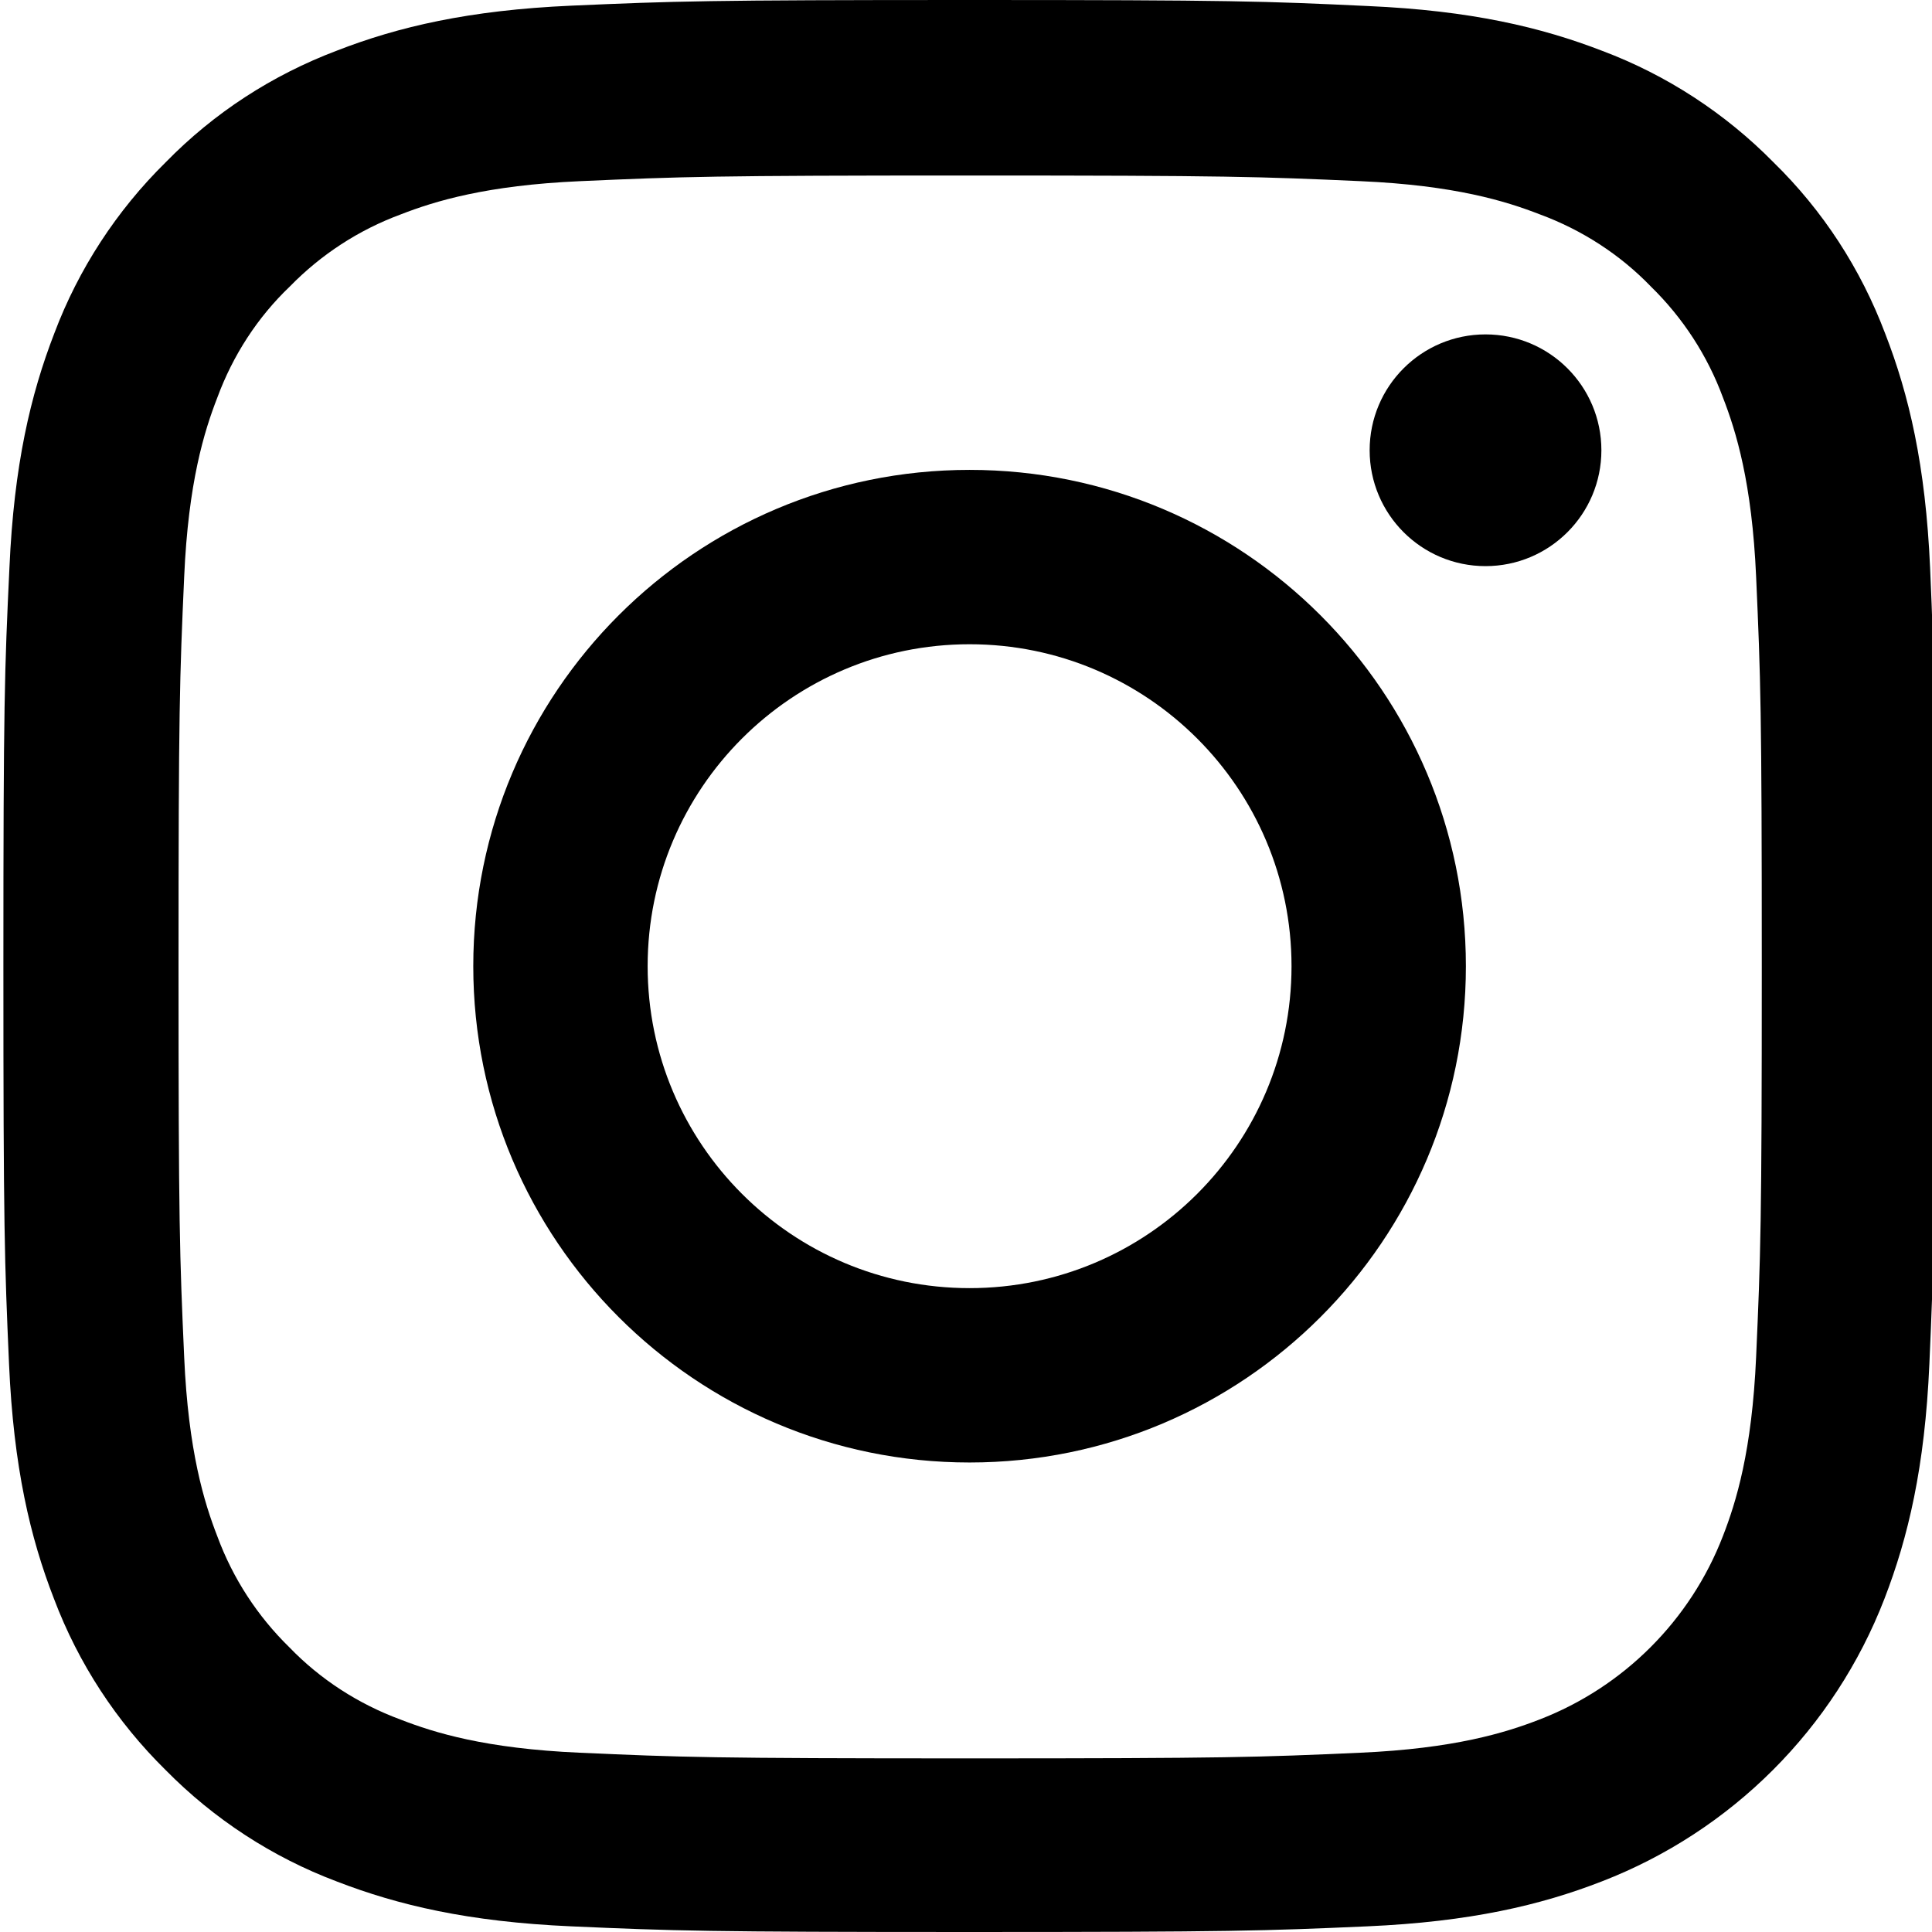
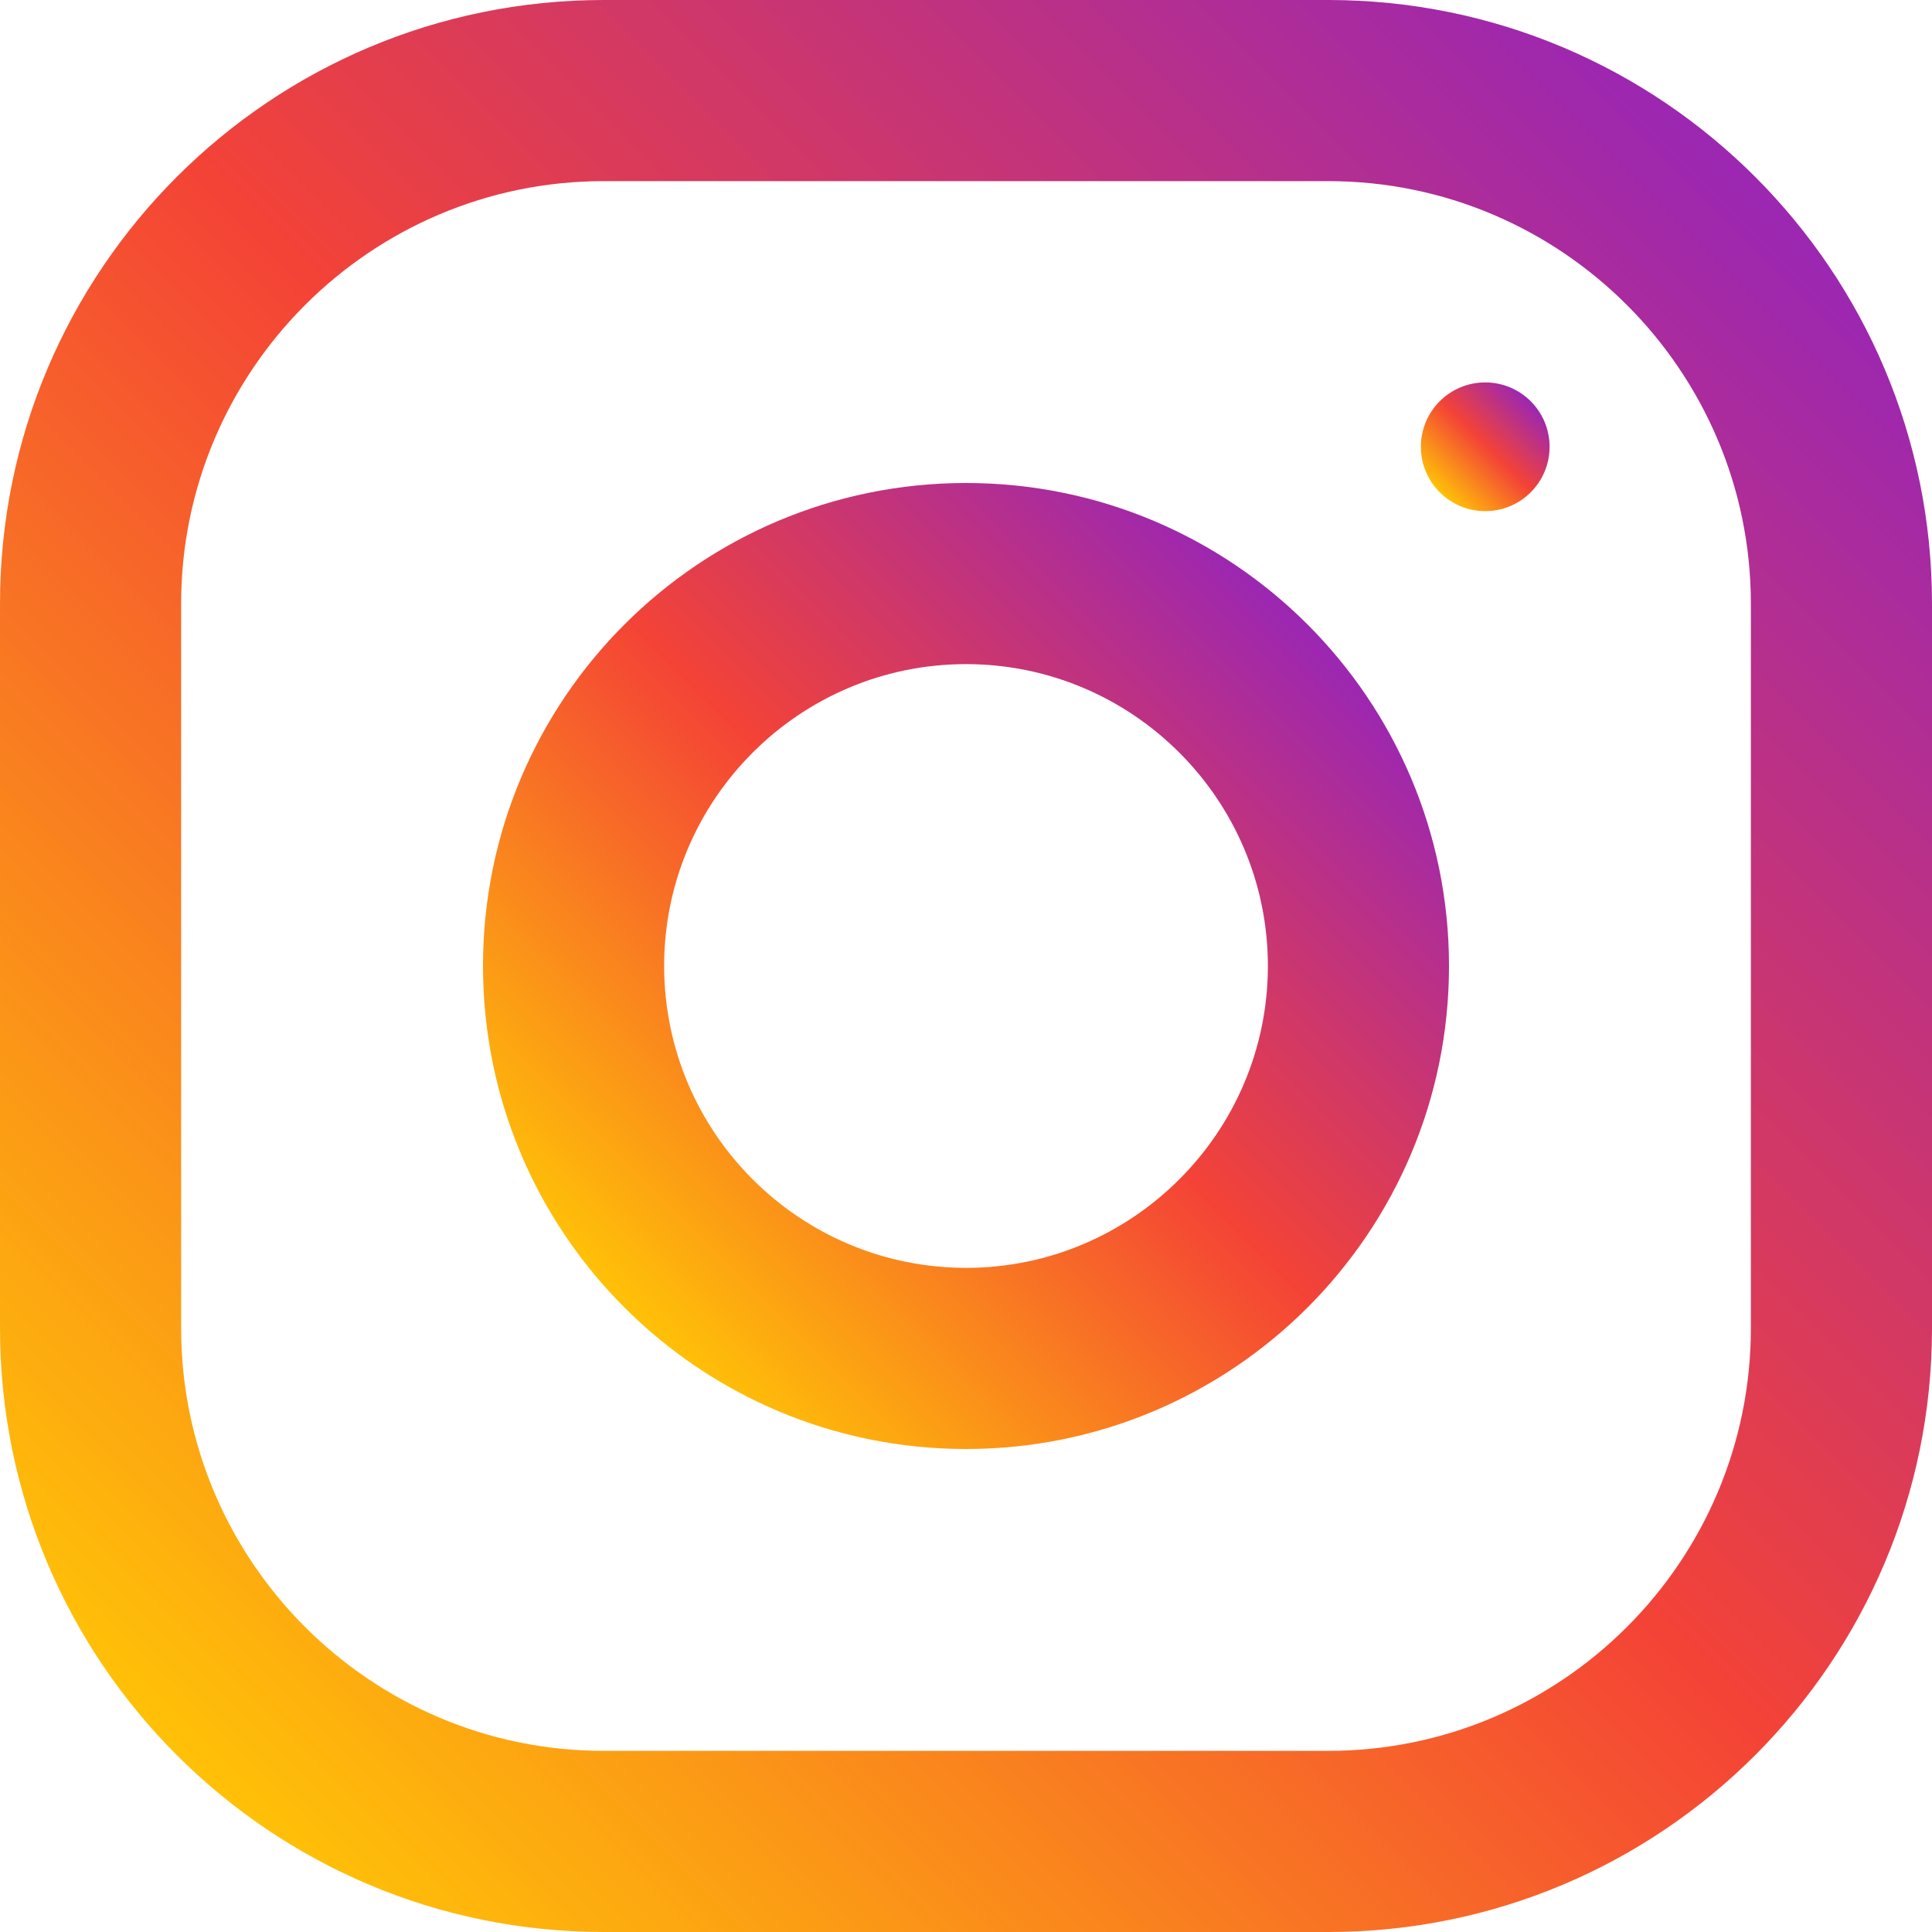
- <svg xmlns="http://www.w3.org/2000/svg" height="511pt" viewBox="0 0 511 511.9" width="511pt">
-   <path d="m510.949 150.5c-1.199-27.199-5.598-45.898-11.898-62.102-6.5-17.199-16.5-32.598-29.602-45.398-12.801-13-28.301-23.102-45.301-29.5-16.297-6.301-34.898-10.699-62.098-11.898-27.402-1.301-36.102-1.602-105.602-1.602s-78.199.301-105.5 1.5c-27.199 1.199-45.898 5.602-62.098 11.898-17.203 6.5-32.602 16.5-45.402 29.602-13 12.801-23.098 28.301-29.5 45.301-6.301 16.301-10.699 34.898-11.898 62.098-1.301 27.402-1.602 36.102-1.602 105.602s.301 78.199 1.5 105.5c1.199 27.199 5.602 45.898 11.902 62.102 6.5 17.199 16.598 32.598 29.598 45.398 12.801 13 28.301 23.102 45.301 29.5 16.301 6.301 34.898 10.699 62.102 11.898 27.297 1.203 36 1.5 105.5 1.5s78.199-.297 105.5-1.5c27.199-1.199 45.898-5.598 62.098-11.898 34.402-13.301 61.602-40.5 74.902-74.898 6.297-16.301 10.699-34.902 11.898-62.102 1.199-27.301 1.5-36 1.5-105.5s-.102-78.199-1.301-105.5zm-46.098 209c-1.102 25-5.301 38.5-8.801 47.5-8.602 22.301-26.301 40-48.602 48.602-9 3.5-22.598 7.699-47.5 8.797-27 1.203-35.098 1.5-103.398 1.5s-76.5-.297-103.402-1.5c-25-1.098-38.5-5.297-47.5-8.797-11.098-4.102-21.199-10.602-29.398-19.102-8.5-8.301-15-18.301-19.102-29.398-3.5-9-7.699-22.602-8.797-47.5-1.203-27-1.5-35.102-1.5-103.402s.297-76.5 1.5-103.398c1.098-25 5.297-38.5 8.797-47.5 4.102-11.102 10.602-21.199 19.203-29.402 8.297-8.5 18.297-15 29.398-19.098 9-3.5 22.602-7.699 47.5-8.801 27-1.199 35.102-1.5 103.398-1.5 68.402 0 76.5.301 103.402 1.5 25 1.102 38.5 5.301 47.5 8.801 11.098 4.098 21.199 10.598 29.398 19.098 8.5 8.301 15 18.301 19.102 29.402 3.5 9 7.699 22.598 8.801 47.5 1.199 27 1.5 35.098 1.5 103.398s-.301 76.301-1.5 103.301zm0 0" />
-   <path d="m256.449 124.5c-72.598 0-131.5 58.898-131.5 131.5s58.902 131.5 131.5 131.5c72.602 0 131.5-58.898 131.5-131.5s-58.898-131.5-131.5-131.5zm0 216.801c-47.098 0-85.301-38.199-85.301-85.301s38.203-85.301 85.301-85.301c47.102 0 85.301 38.199 85.301 85.301s-38.199 85.301-85.301 85.301zm0 0" />
-   <path d="m423.852 119.301c0 16.953-13.746 30.699-30.703 30.699-16.953 0-30.699-13.746-30.699-30.699 0-16.957 13.746-30.699 30.699-30.699 16.957 0 30.703 13.742 30.703 30.699zm0 0" />
+ <svg xmlns="http://www.w3.org/2000/svg" viewBox="0 0 16 16" id="instagram">
+   <linearGradient id="a" x1="1.464" x2="14.536" y1="14.536" y2="1.464" gradientUnits="userSpaceOnUse">
+     <stop offset="0" stop-color="#FFC107" />
+     <stop offset=".507" stop-color="#F44336" />
+     <stop offset=".99" stop-color="#9C27B0" />
+   </linearGradient>
+   <path fill="url(#a)" d="M11 0H5a5 5 0 0 0-5 5v6a5 5 0 0 0 5 5h6a5 5 0 0 0 5-5V5a5 5 0 0 0-5-5zm3.5 11c0 1.93-1.57 3.5-3.5 3.5H5c-1.93 0-3.5-1.57-3.5-3.5V5c0-1.93 1.57-3.5 3.5-3.5h6c1.93 0 3.5 1.57 3.5 3.5v6z" />
+   <linearGradient id="b" x1="5.172" x2="10.828" y1="10.828" y2="5.172" gradientUnits="userSpaceOnUse">
+     <stop offset="0" stop-color="#FFC107" />
+     <stop offset=".507" stop-color="#F44336" />
+     <stop offset=".99" stop-color="#9C27B0" />
+   </linearGradient>
+   <path fill="url(#b)" d="M8 4a4 4 0 1 0 0 8 4 4 0 0 0 0-8zm0 6.5A2.503 2.503 0 0 1 5.5 8c0-1.379 1.122-2.5 2.5-2.5s2.5 1.121 2.5 2.5c0 1.378-1.122 2.5-2.5 2.5z" />
+   <linearGradient id="c" x1="11.923" x2="12.677" y1="4.077" y2="3.323" gradientUnits="userSpaceOnUse">
+     <stop offset="0" stop-color="#FFC107" />
+     <stop offset=".507" stop-color="#F44336" />
+     <stop offset=".99" stop-color="#9C27B0" />
+   </linearGradient>
+   <circle cx="12.3" cy="3.7" r=".533" fill="url(#c)" />
</svg>
